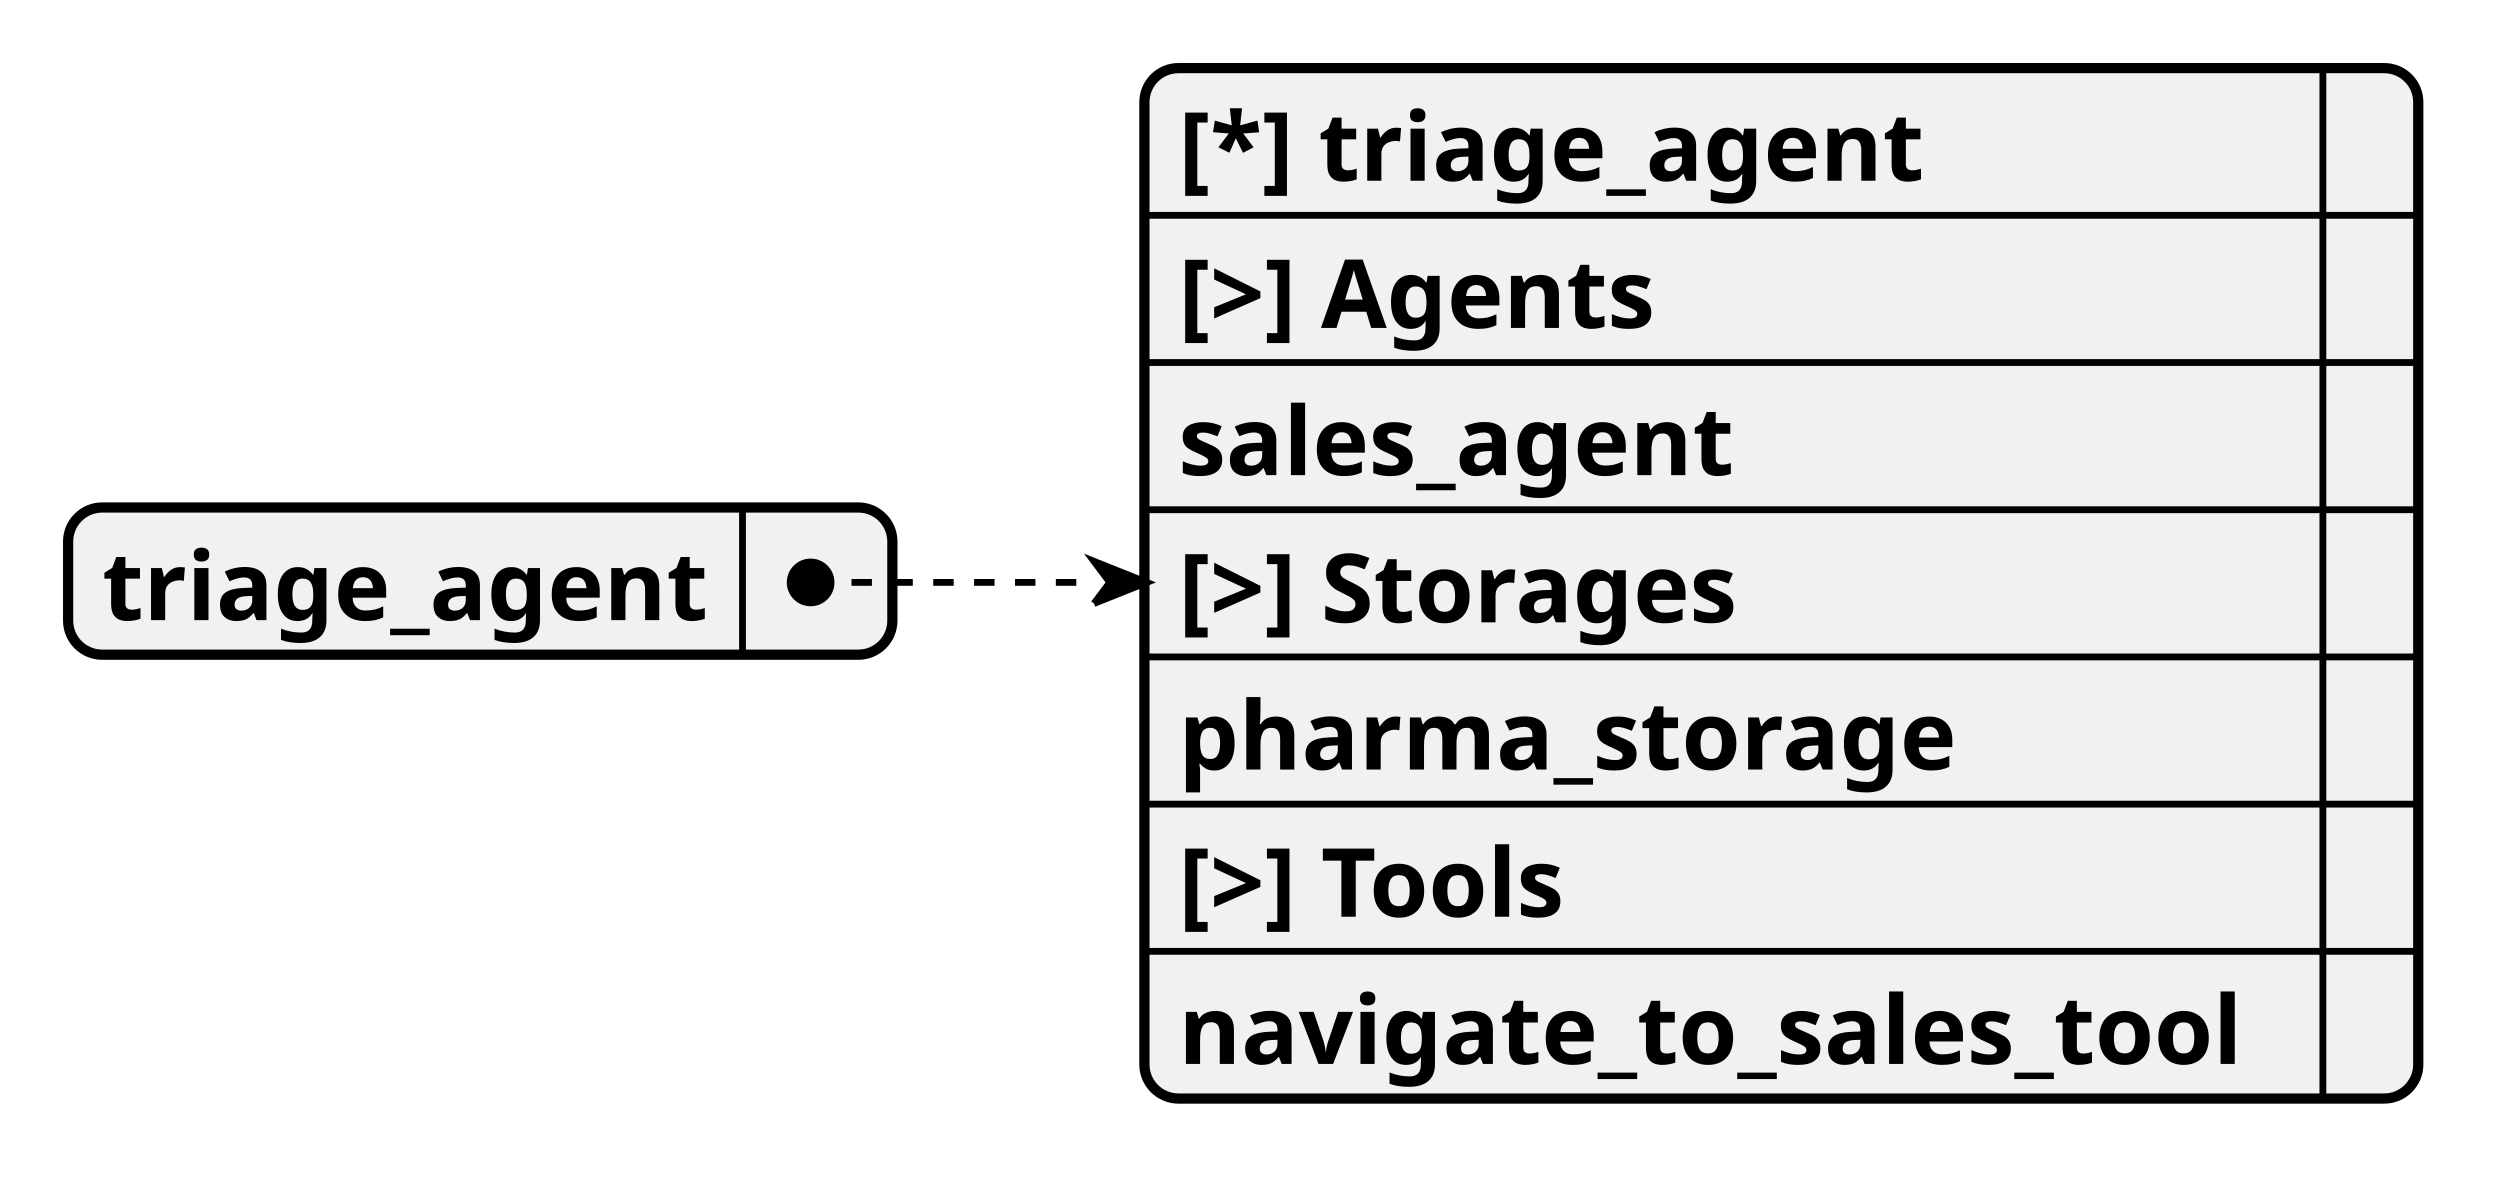
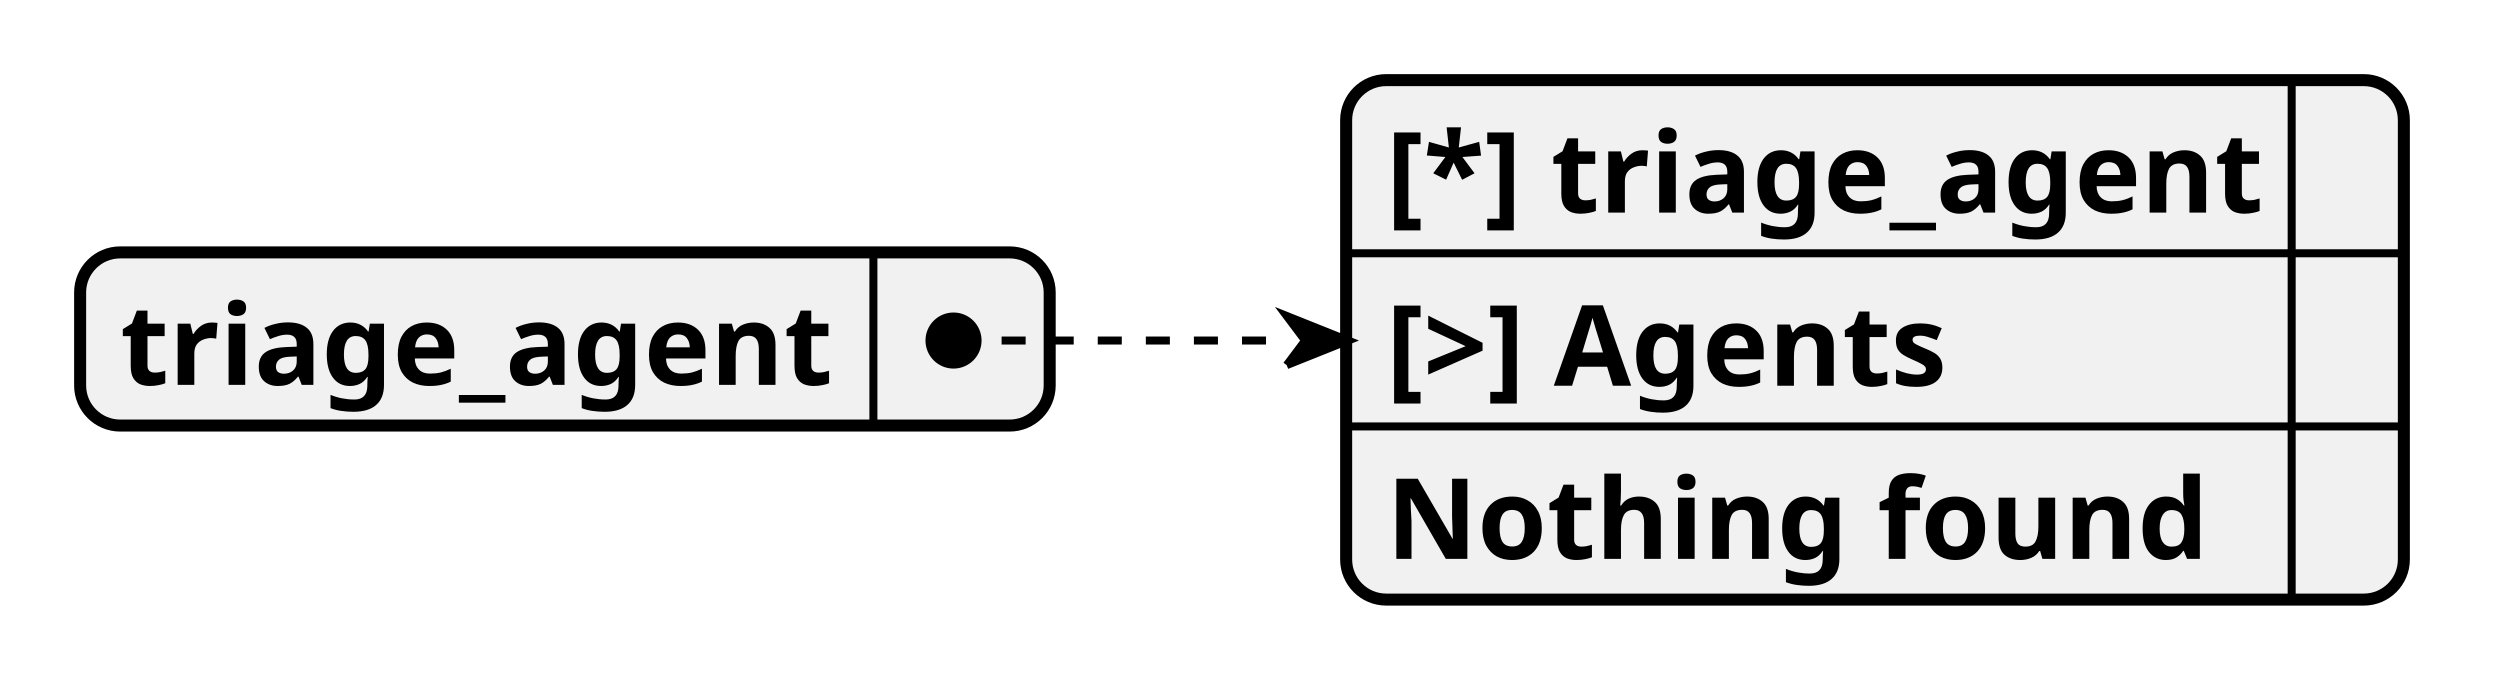
- <svg xmlns="http://www.w3.org/2000/svg" contentStyleType="text/css" height="173px" preserveAspectRatio="none" style="width:367px;height:173px;background:#FFFFFF;" version="1.1" viewBox="0 0 367 173" width="367px" zoomAndPan="magnify">
+ <svg xmlns="http://www.w3.org/2000/svg" contentStyleType="text/css" height="86px" preserveAspectRatio="none" style="width:312px;height:86px;background:#FFFFFF;" version="1.1" viewBox="0 0 312 86" width="312px" zoomAndPan="magnify">
  <defs />
  <g>
-     <rect fill="#F1F1F1" height="21.609" rx="5" ry="5" style="stroke:#F1F1F1;stroke-width:1.5;" width="121" x="10" y="74.5" />
-     <text fill="#000000" font-family="sans-serif" font-size="14" font-weight="bold" lengthAdjust="spacing" textLength="89" x="15" y="91.033">triage_agent</text>
-     <text fill="#000000" font-family="sans-serif" font-size="14" lengthAdjust="spacing" textLength="12" x="114" y="91.033">   </text>
-     <line style="stroke:#000000;stroke-width:1.0;" x1="109" x2="109" y1="74.5" y2="96.109" />
-     <rect fill="none" height="21.609" rx="5" ry="5" style="stroke:#000000;stroke-width:1.5;" width="121" x="10" y="74.5" />
-     <rect fill="#F1F1F1" height="151.266" rx="5" ry="5" style="stroke:#F1F1F1;stroke-width:1.5;" width="187" x="168" y="10" />
+     <rect fill="#F1F1F1" height="21.609" rx="5" ry="5" style="stroke:#F1F1F1;stroke-width:1.5;" width="121" x="10" y="31.5" />
+     <text fill="#000000" font-family="sans-serif" font-size="14" font-weight="bold" lengthAdjust="spacing" textLength="89" x="15" y="48.033">triage_agent</text>
+     <text fill="#000000" font-family="sans-serif" font-size="14" lengthAdjust="spacing" textLength="12" x="114" y="48.033">   </text>
+     <line style="stroke:#000000;stroke-width:1.0;" x1="109" x2="109" y1="31.5" y2="53.109" />
+     <rect fill="none" height="21.609" rx="5" ry="5" style="stroke:#000000;stroke-width:1.5;" width="121" x="10" y="31.5" />
+     <rect fill="#F1F1F1" height="64.828" rx="5" ry="5" style="stroke:#F1F1F1;stroke-width:1.5;" width="132" x="168" y="10" />
    <text fill="#000000" font-family="sans-serif" font-size="14" font-weight="bold" lengthAdjust="spacing" textLength="108" x="173" y="26.533">[*] triage_agent</text>
-     <text fill="#000000" font-family="sans-serif" font-size="14" lengthAdjust="spacing" textLength="4" x="346" y="26.533"> </text>
-     <line style="stroke:#000000;stroke-width:1.0;" x1="341" x2="341" y1="10" y2="31.609" />
-     <line style="stroke:#000000;stroke-width:1.0;" x1="168" x2="355" y1="31.609" y2="31.609" />
+     <text fill="#000000" font-family="sans-serif" font-size="14" lengthAdjust="spacing" textLength="4" x="291" y="26.533"> </text>
+     <line style="stroke:#000000;stroke-width:1.0;" x1="286" x2="286" y1="10" y2="31.609" />
+     <line style="stroke:#000000;stroke-width:1.0;" x1="168" x2="300" y1="31.609" y2="31.609" />
    <text fill="#000000" font-family="sans-serif" font-size="14" font-weight="bold" lengthAdjust="spacing" textLength="71" x="173" y="48.143">[&gt;] Agents</text>
-     <text fill="#000000" font-family="sans-serif" font-size="14" lengthAdjust="spacing" textLength="4" x="346" y="48.143"> </text>
-     <line style="stroke:#000000;stroke-width:1.0;" x1="341" x2="341" y1="31.609" y2="53.219" />
-     <line style="stroke:#000000;stroke-width:1.0;" x1="168" x2="355" y1="53.219" y2="53.219" />
-     <text fill="#000000" font-family="sans-serif" font-size="14" font-weight="bold" lengthAdjust="spacing" textLength="85" x="173" y="69.752">sales_agent</text>
-     <text fill="#000000" font-family="sans-serif" font-size="14" lengthAdjust="spacing" textLength="4" x="346" y="69.752"> </text>
-     <line style="stroke:#000000;stroke-width:1.0;" x1="341" x2="341" y1="53.219" y2="74.828" />
-     <line style="stroke:#000000;stroke-width:1.0;" x1="168" x2="355" y1="74.828" y2="74.828" />
-     <text fill="#000000" font-family="sans-serif" font-size="14" font-weight="bold" lengthAdjust="spacing" textLength="85" x="173" y="91.361">[&gt;] Storages</text>
-     <text fill="#000000" font-family="sans-serif" font-size="14" lengthAdjust="spacing" textLength="4" x="346" y="91.361"> </text>
-     <line style="stroke:#000000;stroke-width:1.0;" x1="341" x2="341" y1="74.828" y2="96.438" />
-     <line style="stroke:#000000;stroke-width:1.0;" x1="168" x2="355" y1="96.438" y2="96.438" />
-     <text fill="#000000" font-family="sans-serif" font-size="14" font-weight="bold" lengthAdjust="spacing" textLength="114" x="173" y="112.971">pharma_storage</text>
-     <text fill="#000000" font-family="sans-serif" font-size="14" lengthAdjust="spacing" textLength="4" x="346" y="112.971"> </text>
-     <line style="stroke:#000000;stroke-width:1.0;" x1="341" x2="341" y1="96.438" y2="118.047" />
-     <line style="stroke:#000000;stroke-width:1.0;" x1="168" x2="355" y1="118.047" y2="118.047" />
-     <text fill="#000000" font-family="sans-serif" font-size="14" font-weight="bold" lengthAdjust="spacing" textLength="60" x="173" y="134.58">[&gt;] Tools</text>
-     <text fill="#000000" font-family="sans-serif" font-size="14" lengthAdjust="spacing" textLength="4" x="346" y="134.58"> </text>
-     <line style="stroke:#000000;stroke-width:1.0;" x1="341" x2="341" y1="118.047" y2="139.656" />
-     <line style="stroke:#000000;stroke-width:1.0;" x1="168" x2="355" y1="139.656" y2="139.656" />
-     <text fill="#000000" font-family="sans-serif" font-size="14" font-weight="bold" lengthAdjust="spacing" textLength="163" x="173" y="156.19">navigate_to_sales_tool</text>
-     <text fill="#000000" font-family="sans-serif" font-size="14" lengthAdjust="spacing" textLength="4" x="346" y="156.19"> </text>
-     <line style="stroke:#000000;stroke-width:1.0;" x1="341" x2="341" y1="139.656" y2="161.266" />
-     <rect fill="none" height="151.266" rx="5" ry="5" style="stroke:#000000;stroke-width:1.5;" width="187" x="168" y="10" />
-     <path d="M119,85.5 L132,85.5 C141.278,85.5 150.931,85.5 160.595,85.5 " fill="none" style="stroke:#000000;stroke-width:1.0;stroke-dasharray:3.0,3.0;" />
-     <path d="M160.595,88.598 L162.918,85.5 L160.595,82.402 L168.34,85.5 L160.595,88.598 " fill="#000000" style="stroke:#000000;stroke-width:1.0;" />
-     <ellipse cx="119" cy="85.5" fill="#000000" rx="3" ry="3" style="stroke:#000000;stroke-width:1.0;" />
+     <text fill="#000000" font-family="sans-serif" font-size="14" lengthAdjust="spacing" textLength="4" x="291" y="48.143"> </text>
+     <line style="stroke:#000000;stroke-width:1.0;" x1="286" x2="286" y1="31.609" y2="53.219" />
+     <line style="stroke:#000000;stroke-width:1.0;" x1="168" x2="300" y1="53.219" y2="53.219" />
+     <text fill="#000000" font-family="sans-serif" font-size="14" font-weight="bold" lengthAdjust="spacing" textLength="100" x="173" y="69.752">Nothing found</text>
+     <text fill="#000000" font-family="sans-serif" font-size="14" lengthAdjust="spacing" textLength="4" x="291" y="69.752"> </text>
+     <line style="stroke:#000000;stroke-width:1.0;" x1="286" x2="286" y1="53.219" y2="74.828" />
+     <rect fill="none" height="64.828" rx="5" ry="5" style="stroke:#000000;stroke-width:1.5;" width="132" x="168" y="10" />
+     <path d="M119,42.5 L132,42.5 C141.246,42.5 150.967,42.5 160.578,42.5 " fill="none" style="stroke:#000000;stroke-width:1.0;stroke-dasharray:3.0,3.0;" />
+     <path d="M160.578,45.569 L162.88,42.5 L160.578,39.431 L168.252,42.5 L160.578,45.569 " fill="#000000" style="stroke:#000000;stroke-width:1.0;" />
+     <ellipse cx="119" cy="42.5" fill="#000000" rx="3" ry="3" style="stroke:#000000;stroke-width:1.0;" />
  </g>
</svg>
